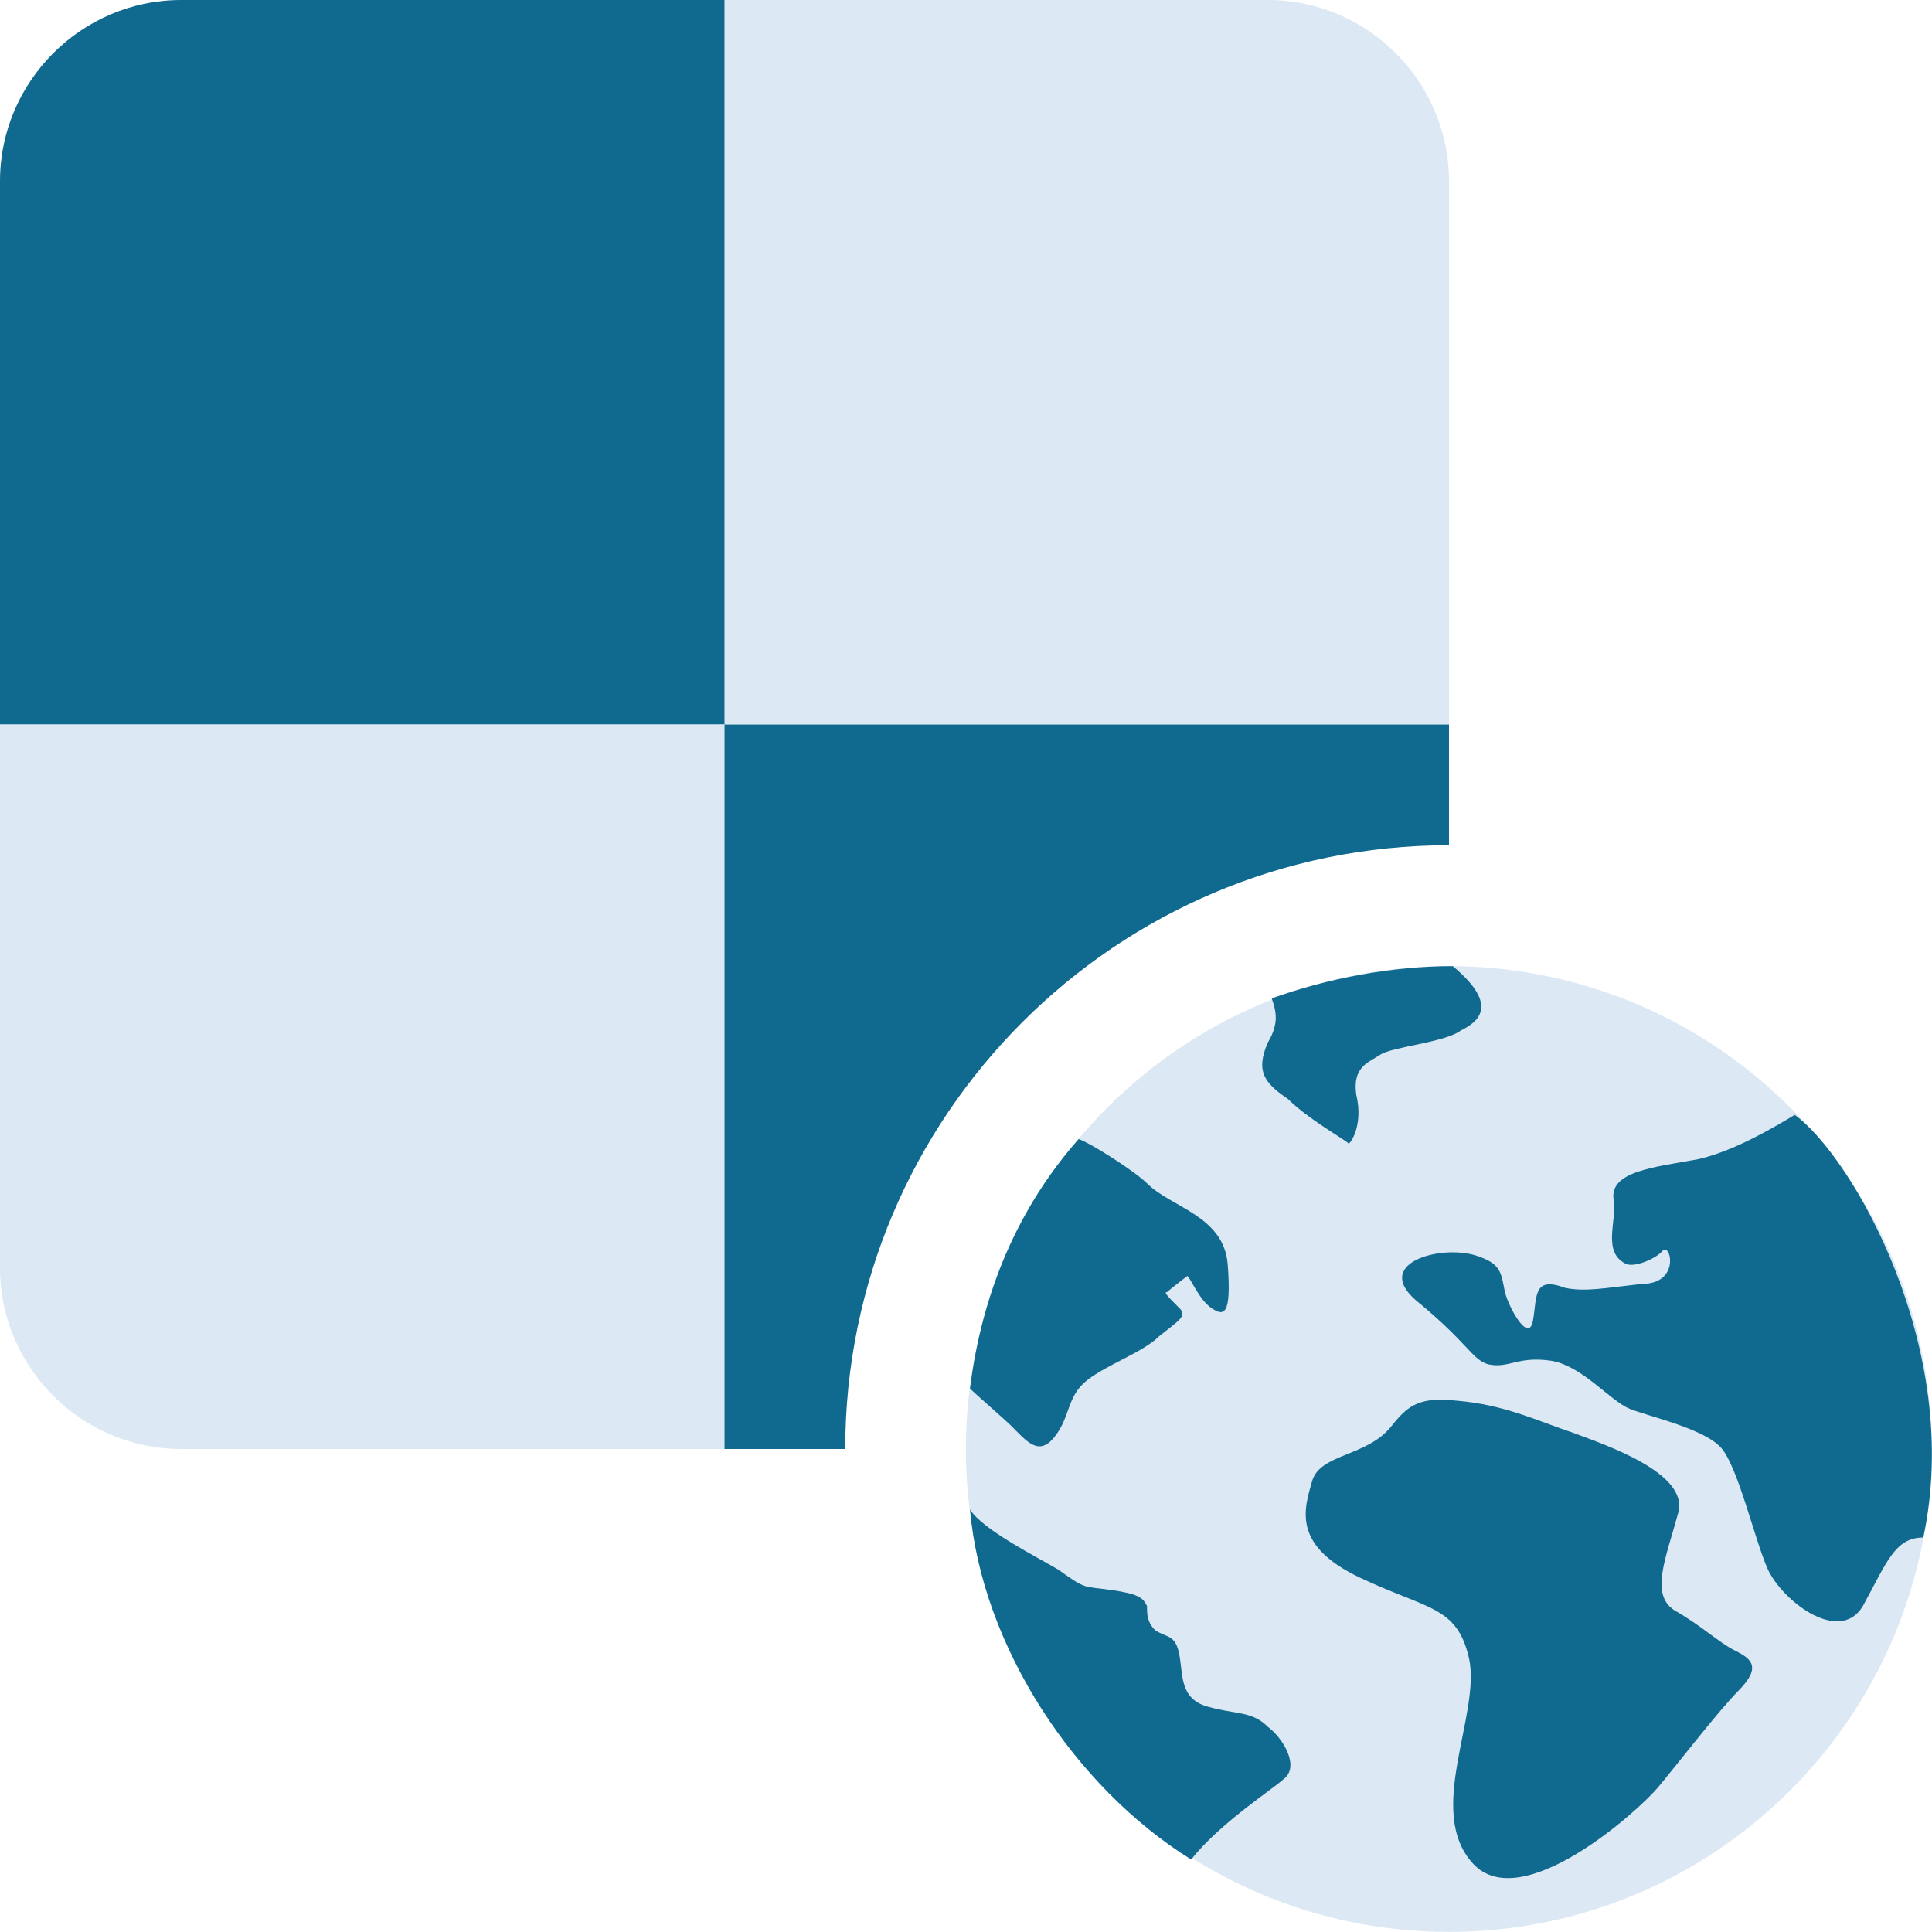
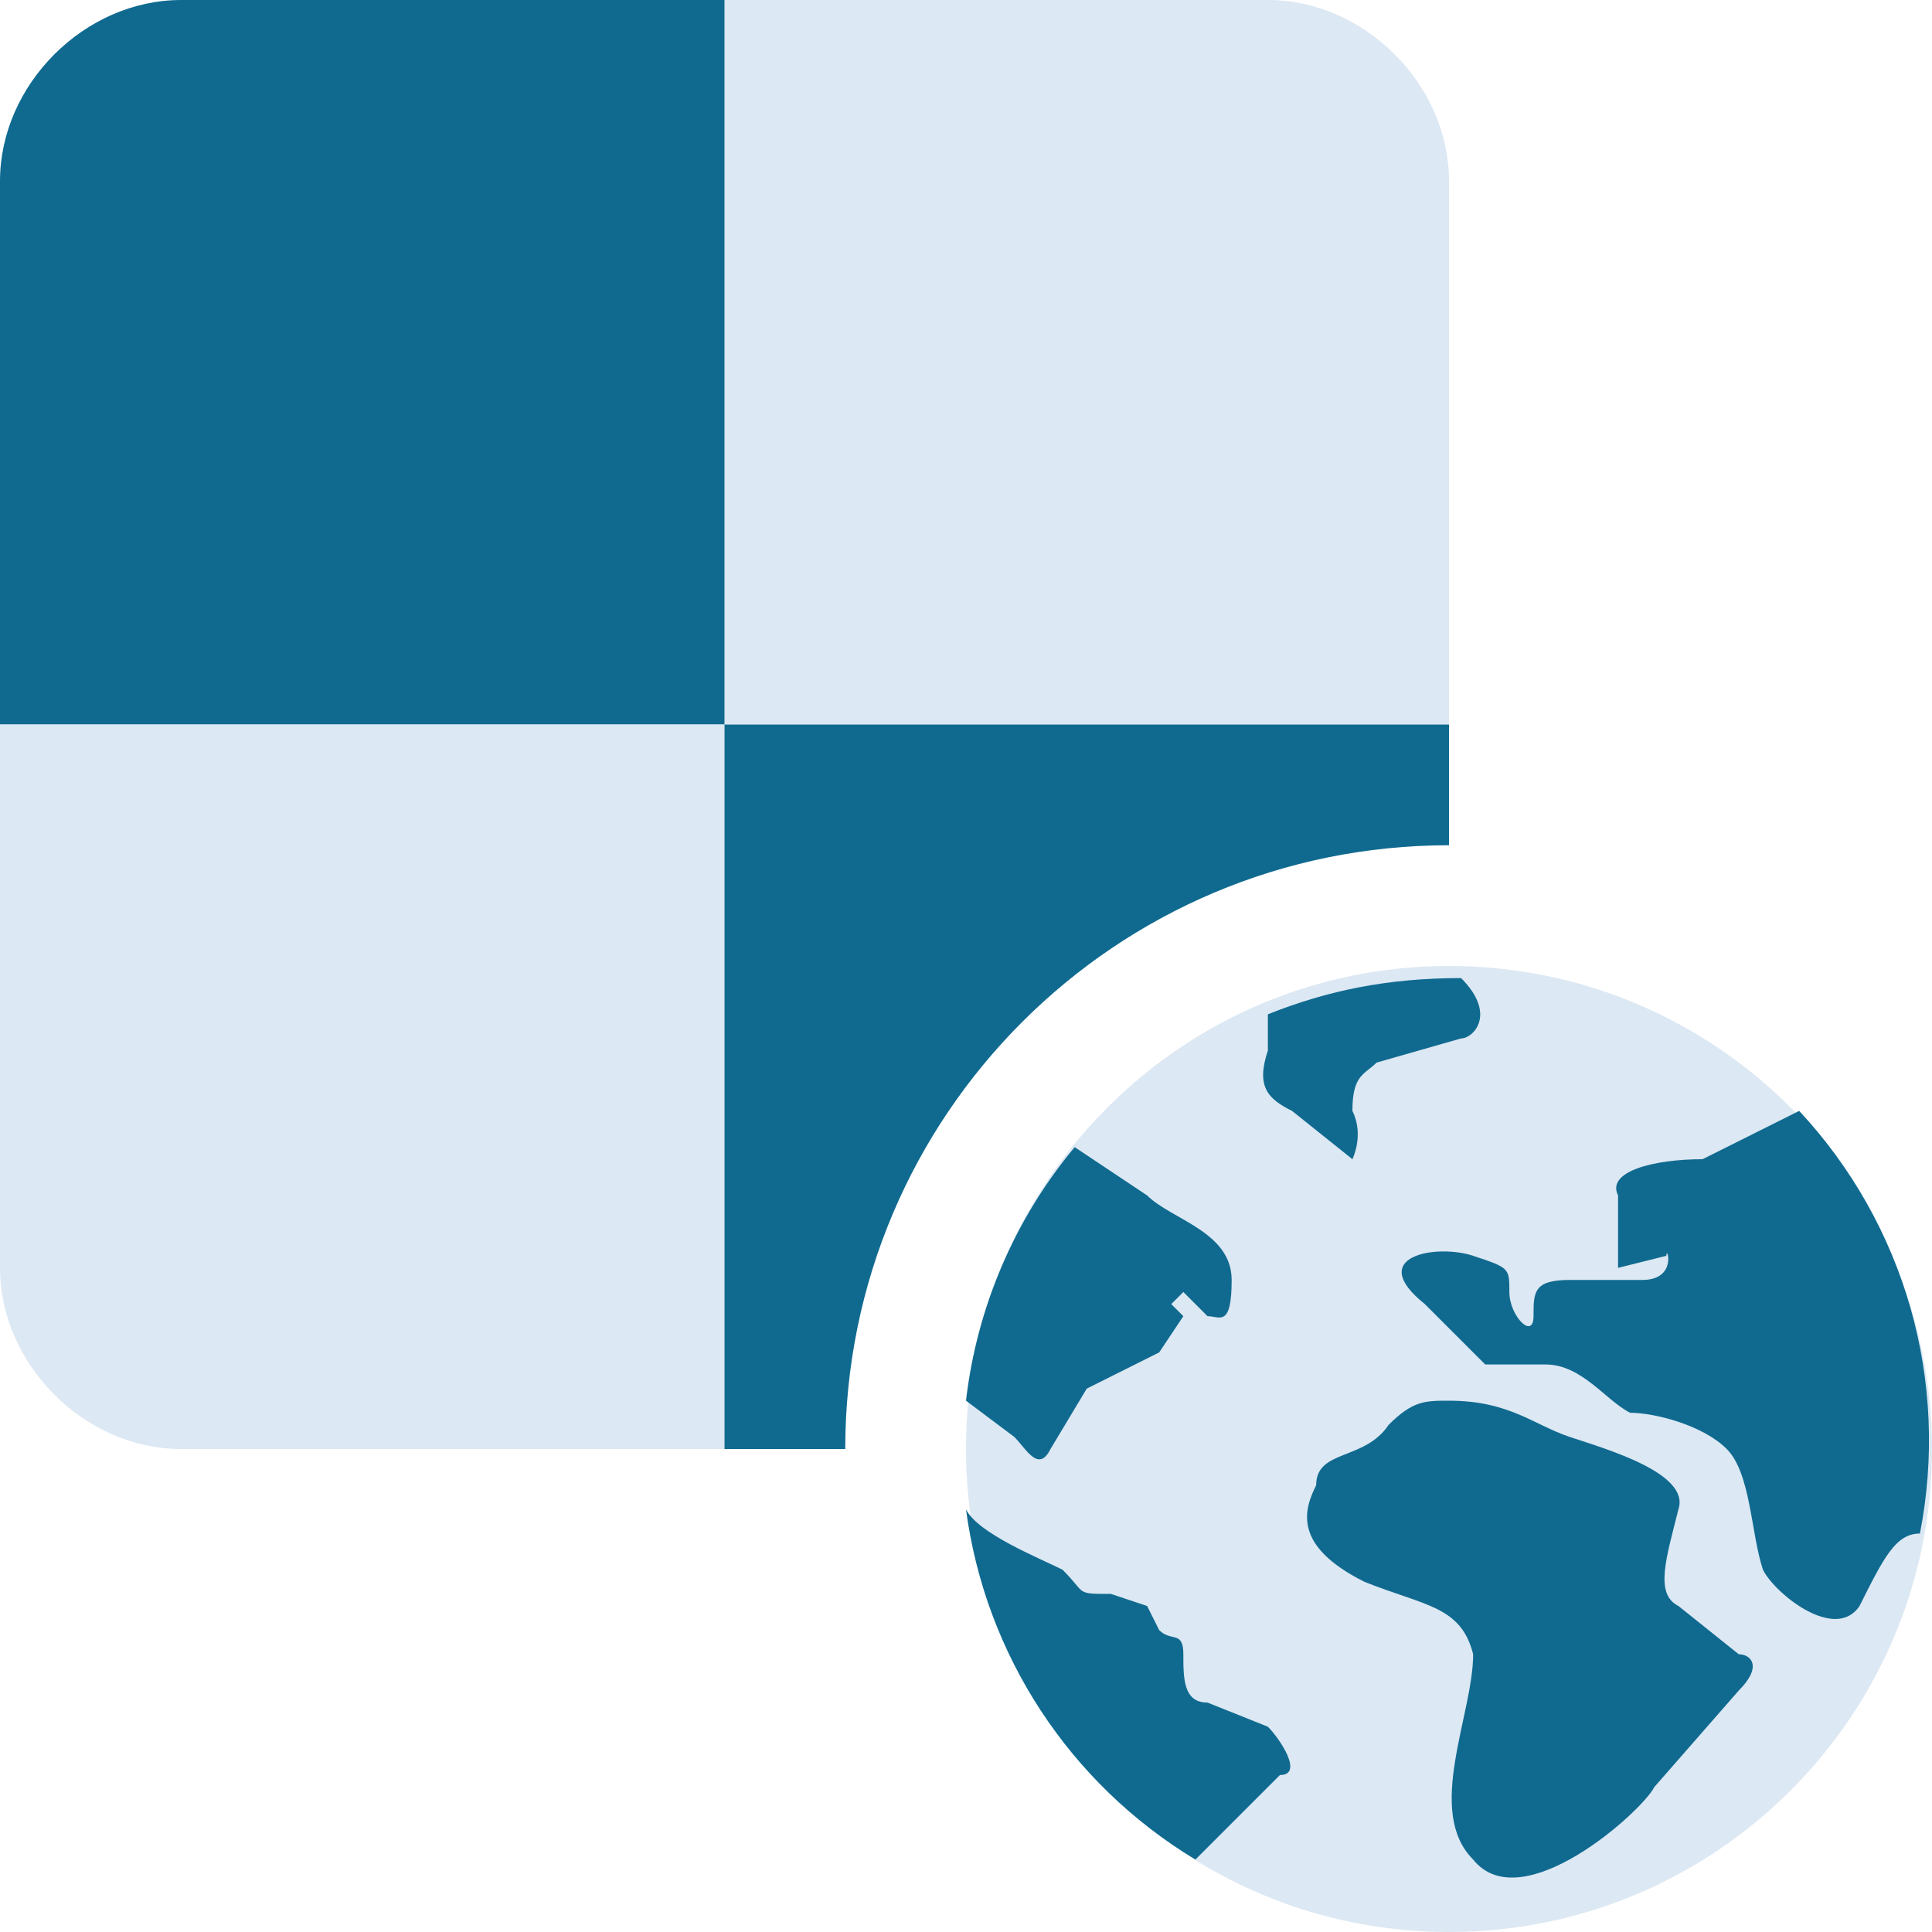
- <svg xmlns="http://www.w3.org/2000/svg" version="1.1" viewBox="0 0 16 16">
-   <path d="M12 6H6V0h4.5c.825 0 1.5.675 1.5 1.5V6z" fill="#dce8f3" />
-   <path d="M6 6H0V1.5C0 .675.675 0 1.5 0H6v6z" fill="#106a90" />
-   <path d="M6 12V6H0v4.5c0 .825.675 1.5 1.5 1.5H6z" fill="#dce8f3" />
-   <circle cx="11.998" cy="12" r="3.999" fill="#dce8f3" />
+ <svg xmlns="http://www.w3.org/2000/svg" viewBox="0 0 16 16">
+   <path fill="#dce8f3" d="M12 6H6V0h4.5c.8 0 1.5.7 1.5 1.5V6z" />
+   <path fill="#106a90" d="M6 6H0V1.5C0 .7.7 0 1.5 0H6v6z" />
+   <path fill="#dce8f3" d="M6 12V6H0v4.5c0 .8.7 1.5 1.5 1.5H6z" />
+   <circle cx="12" cy="12" r="4" fill="#dce8f3" />
  <g fill="#106a90">
-     <path d="m10.499 14.3c-.133-.133-.267-.1-.5-.167s-.2-.267-.233-.433c-.033-.167-.1-.133-.2-.2-.067-.067-.067-.133-.067-.2-.033-.067-.067-.1-.3-.133s-.2 0-.433-.167c-.167-.1-.633-.333-.733-.5.1 1.133.866 2.3 1.832 2.9.233-.3.7-.6.766-.667.134-.1.001-.333-.132-.433m3.865-.633c-.133-.067-.267-.2-.5-.333-.2-.133-.067-.433.033-.8.1-.333-.6-.567-.866-.667-.3-.1-.566-.233-.966-.267-.3-.033-.4.033-.533.2-.2.267-.6.233-.666.467-.067.233-.167.533.4.8.566.267.8.233.9.667.1.467-.366 1.267.033 1.7.4.433 1.366-.433 1.533-.633s.5-.633.666-.8c.199-.201.099-.268-.034-.334" />
-     <path d="M14.863 9.233c-.167.1-.5.3-.8.367-.366.067-.733.1-.7.333.033.167-.1.433.1.533.067.033.233-.033.3-.1.067-.1.167.267-.167.267-.3.033-.466.067-.633.033-.267-.1-.233.067-.267.267-.033.2-.2-.1-.233-.233-.033-.167-.033-.233-.233-.3-.3-.1-.9.067-.466.4.4.333.433.467.566.5.167.033.233-.067.5-.033.267.033.5.333.666.4.167.067.633.167.766.333s.267.733.366.967c.1.267.6.667.8.333.2-.367.267-.567.5-.567.335-1.566-.598-3.166-1.065-3.5M8.733 11.9c.133-.167.1-.333.267-.467.167-.133.466-.233.6-.367.167-.133.233-.167.167-.233-.1-.1-.133-.133-.1-.133.033-.033.167-.133.167-.133.033.033.1.2.2.267s.167.067.133-.367c-.035-.4-.468-.467-.668-.667-.1-.1-.466-.333-.566-.367-.5.567-.8 1.267-.9 2.067.033.033.3.267.333.3.134.133.234.267.367.1m1.932-2.8c.167.167.466.333.5.367 0 .033.133-.133.067-.4-.033-.233.1-.267.2-.333s.533-.1.666-.2c.133-.067.333-.2-.067-.533-.5 0-1.033.1-1.499.267.033.1.067.2-.033.367-.1.232-.033.332.166.465" />
-     <path d="M11.998 7H12V6H6v6h1c0-2.757 2.242-5 4.998-5z" />
+     <path d="m10.5 14.3-.5-.2c-.2 0-.2-.2-.2-.4s-.1-.1-.2-.2l-.1-.2-.3-.1c-.3 0-.2 0-.4-.2-.2-.1-.7-.3-.8-.5a4 4 0 0 0 1.9 2.9l.7-.7c.2 0 0-.3-.1-.4m3.9-.6-.5-.4c-.2-.1-.1-.4 0-.8.1-.3-.6-.5-.9-.6-.3-.1-.5-.3-1-.3-.2 0-.3 0-.5.2-.2.3-.6.2-.6.5-.1.2-.2.5.4.8.5.2.8.2.9.6 0 .5-.4 1.3 0 1.7.4.5 1.4-.4 1.5-.6l.7-.8c.2-.2.1-.3 0-.3" />
+     <path d="m14.9 9.2-.8.4c-.4 0-.8.1-.7.3v.6l.4-.1c0-.1.1.2-.2.2H13c-.3 0-.3.1-.3.3 0 .2-.2 0-.2-.2s0-.2-.3-.3c-.3-.1-.9 0-.4.4l.5.5h.5c.3 0 .5.3.7.4.2 0 .6.1.8.3s.2.7.3 1c.1.2.6.6.8.3.2-.4.3-.6.5-.6a4 4 0 0 0-1-3.5M8.7 12l.3-.5.6-.3.2-.3-.1-.1.1-.1.2.2c.1 0 .2.1.2-.3s-.5-.5-.7-.7l-.6-.4a4 4 0 0 0-.9 2.1l.4.3c.1.1.2.3.3.1m2-2.8.5.4s.1-.2 0-.4c0-.3.1-.3.2-.4l.7-.2c.1 0 .3-.2 0-.5-.6 0-1.1.1-1.6.3v.3c-.1.3 0 .4.2.5" />
+     <path d="M12 7V6H6v6h1a5 5 0 0 1 5-5z" />
  </g>
</svg>
